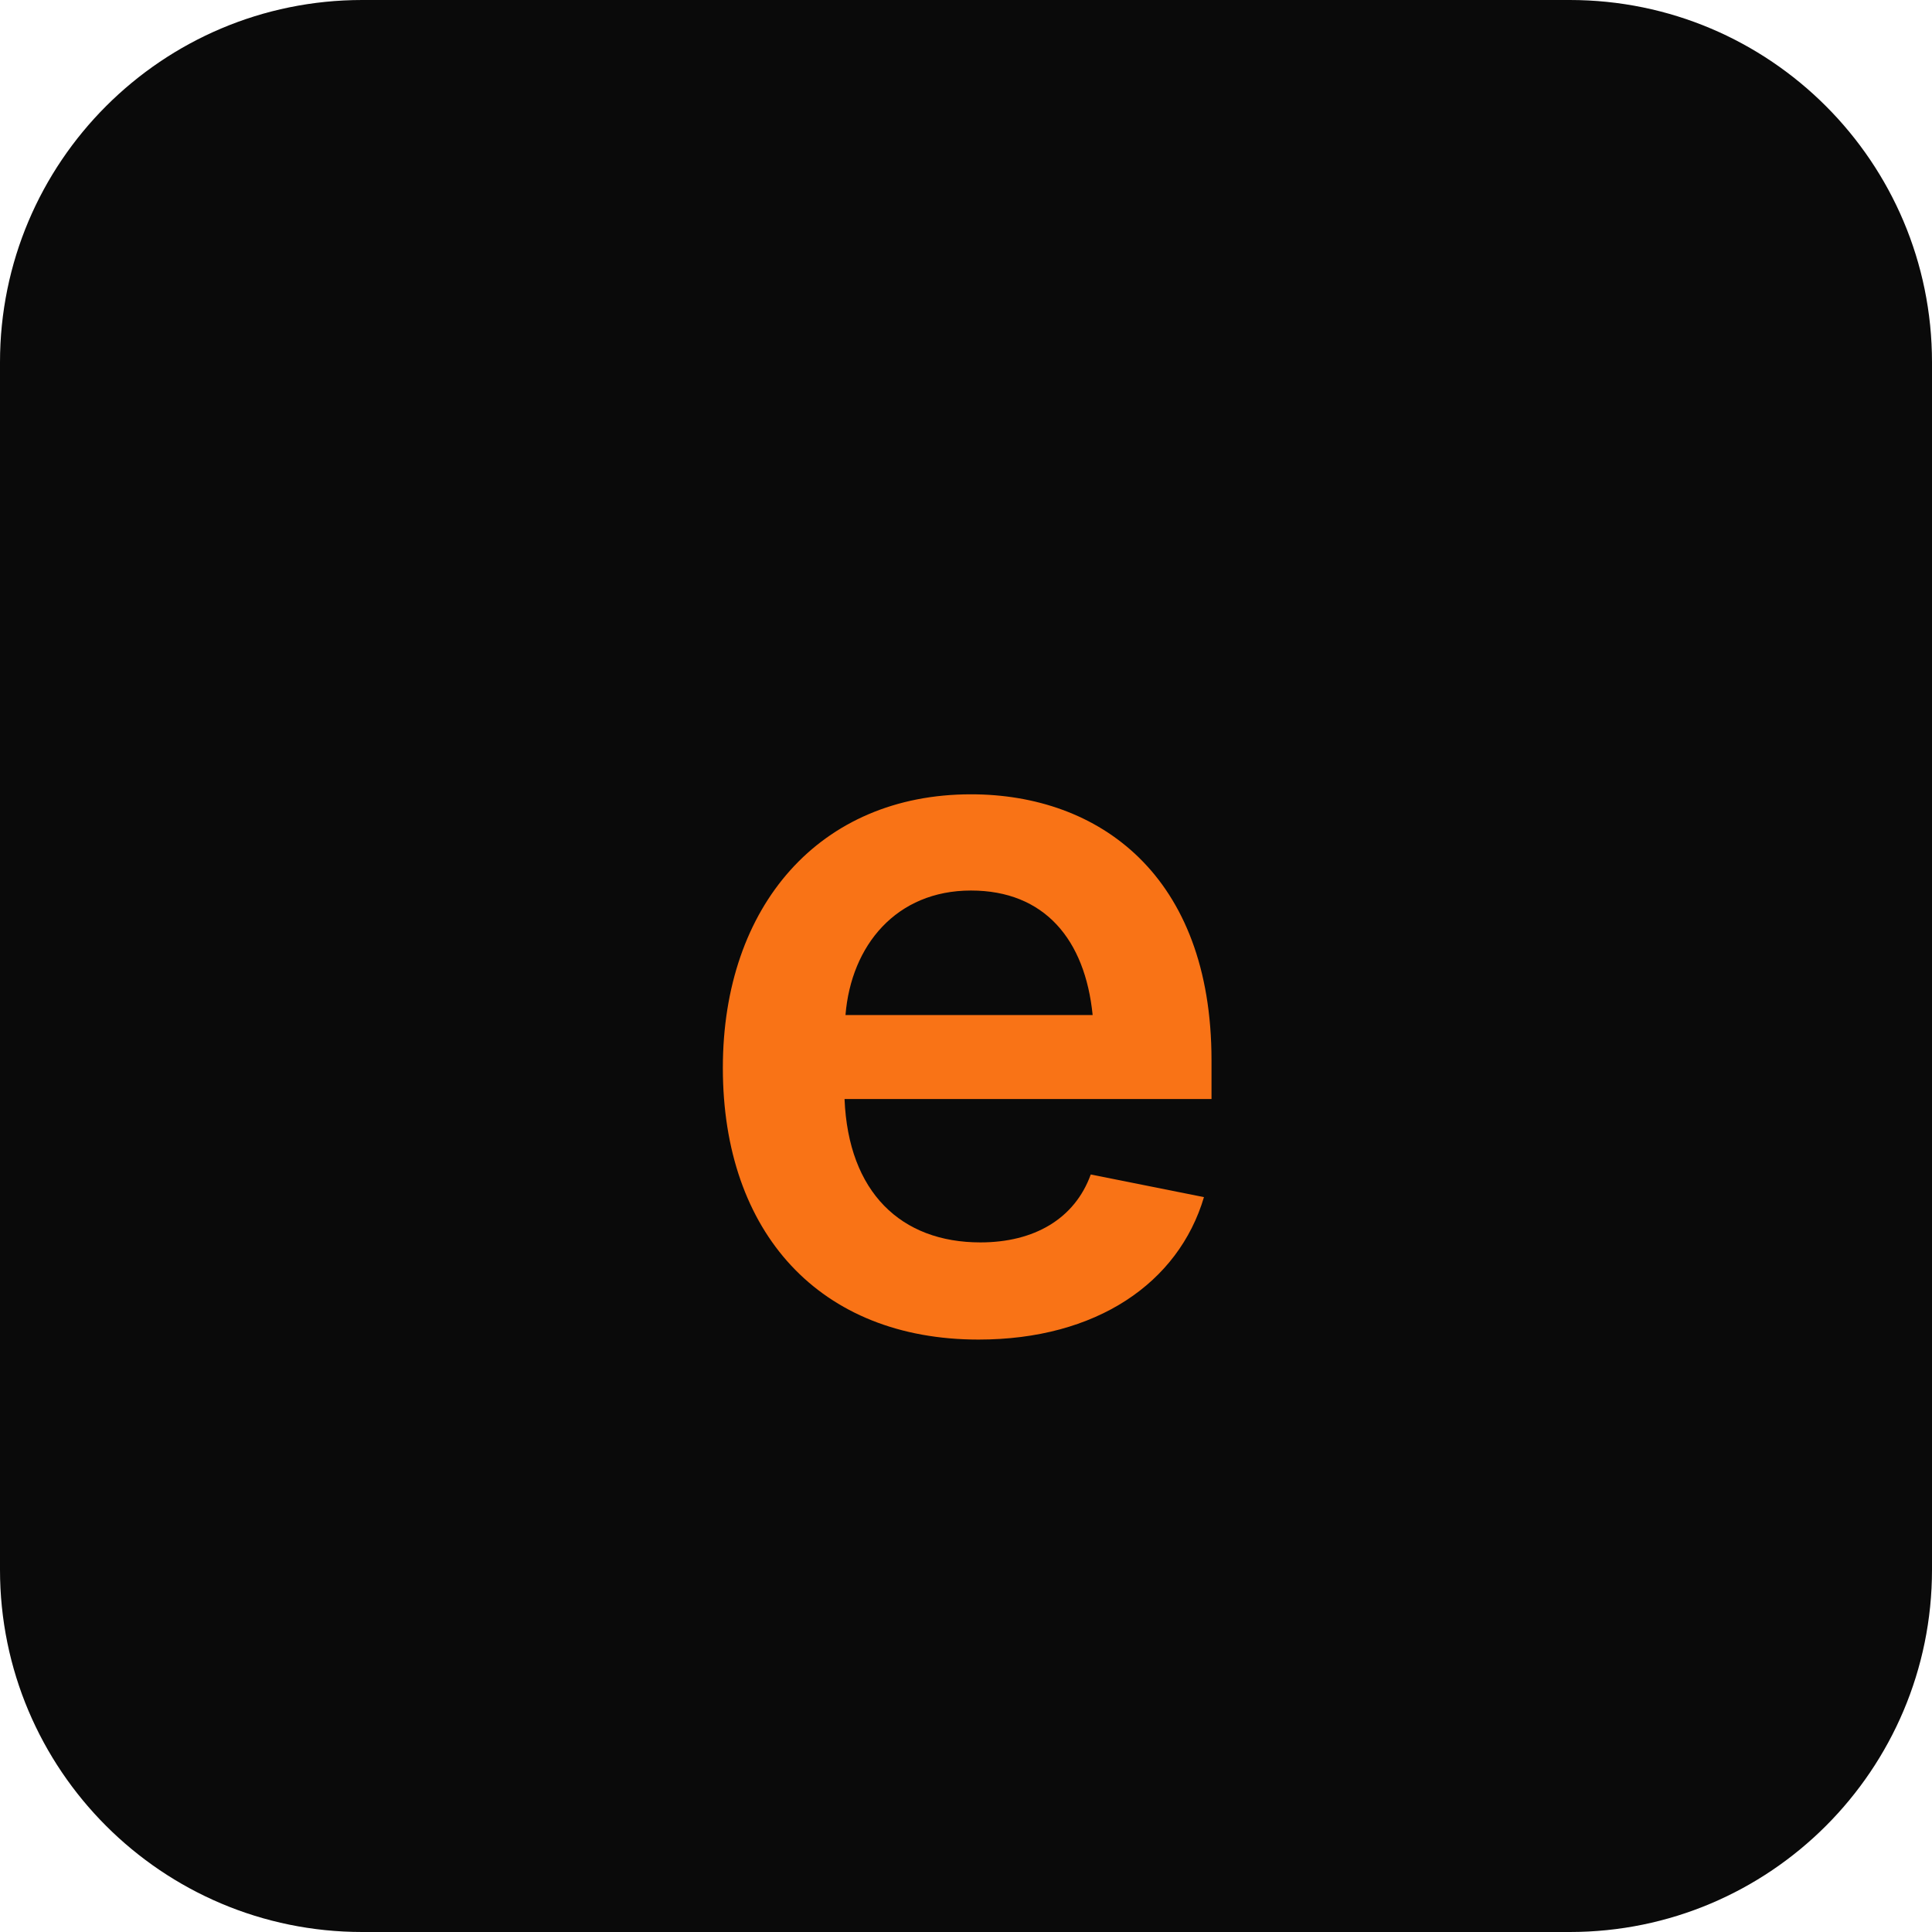
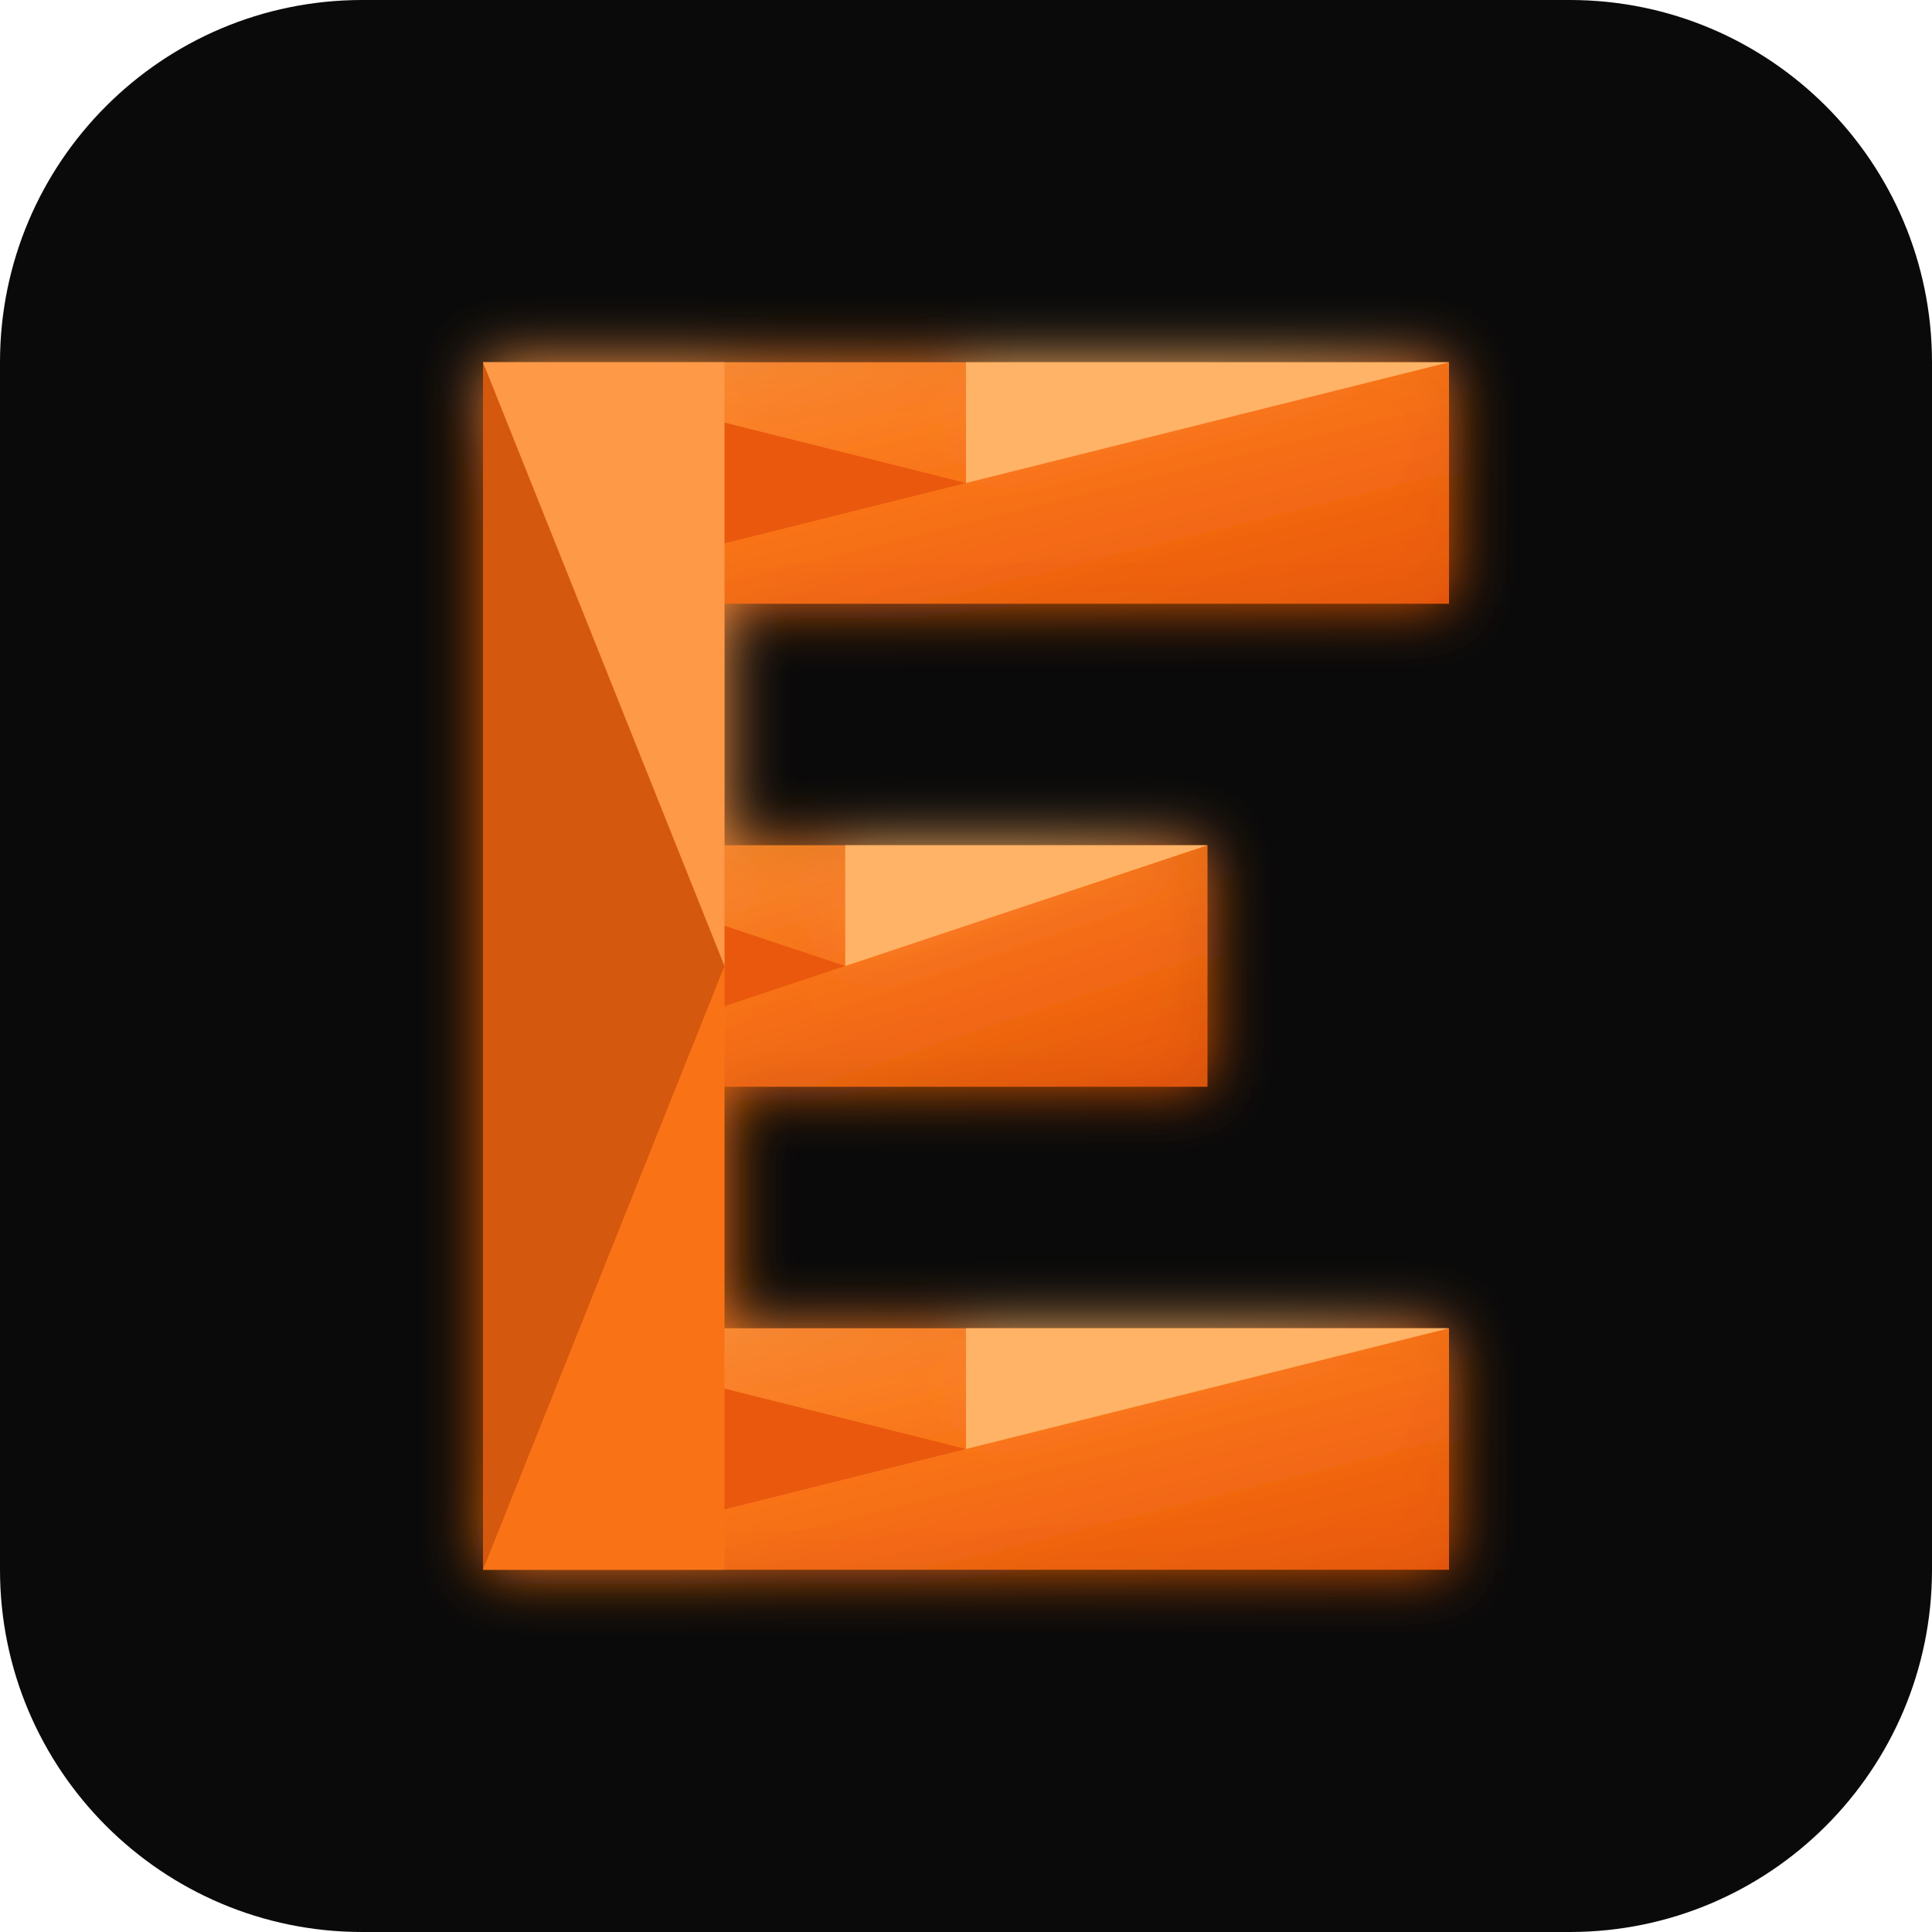
<svg xmlns="http://www.w3.org/2000/svg" viewBox="0 0 32 32">
+   <defs>
+     <linearGradient id="glow" x1="0%" y1="0%" x2="100%" y2="100%">
+       <stop offset="0%" stop-color="#fb923c" />
+       <stop offset="50%" stop-color="#f97316" />
+       <stop offset="100%" stop-color="#ea580c" />
+     </linearGradient>
+     <filter id="edgeGlow" x="-20%" y="-20%" width="140%" height="140%">
+       <feGaussianBlur stdDeviation="0.5" result="blur" />
+       <feMerge>
+         <feMergeNode in="blur" />
+         <feMergeNode in="SourceGraphic" />
+       </feMerge>
+     </filter>
+   </defs>
  <rect width="32" height="32" rx="6" fill="#0a0a0a" />
-   <text x="16" y="22" font-family="system-ui, -apple-system, sans-serif" font-size="16" font-weight="600" fill="#f97316" text-anchor="middle">e</text>
+   <g filter="url(#edgeGlow)">
+     <polygon points="8,6 24,6 24,10 8,10" fill="url(#glow)" opacity="0.95" />
+     <polygon points="8,6 16,8 8,10" fill="#ea580c" />
+     <polygon points="16,6 24,6 16,8" fill="#ffb366" />
+     <polygon points="8,14 20,14 20,18 8,18" fill="url(#glow)" opacity="0.9" />
+     <polygon points="8,14 14,16 8,18" fill="#ea580c" />
+     <polygon points="14,14 20,14 14,16" fill="#ffb366" />
+     <polygon points="8,22 24,22 24,26 8,26" fill="url(#glow)" opacity="0.95" />
+     <polygon points="8,22 16,24 8,26" fill="#ea580c" />
+     <polygon points="16,22 24,22 16,24" fill="#ffb366" />
+     <polygon points="8,6 12,6 12,26 8,26" fill="#f97316" />
+     <polygon points="8,6 12,16 8,26" fill="#d4580c" />
+     <polygon points="12,6 12,16 8,6" fill="#ffb366" opacity="0.6" />
+   </g>
</svg>
